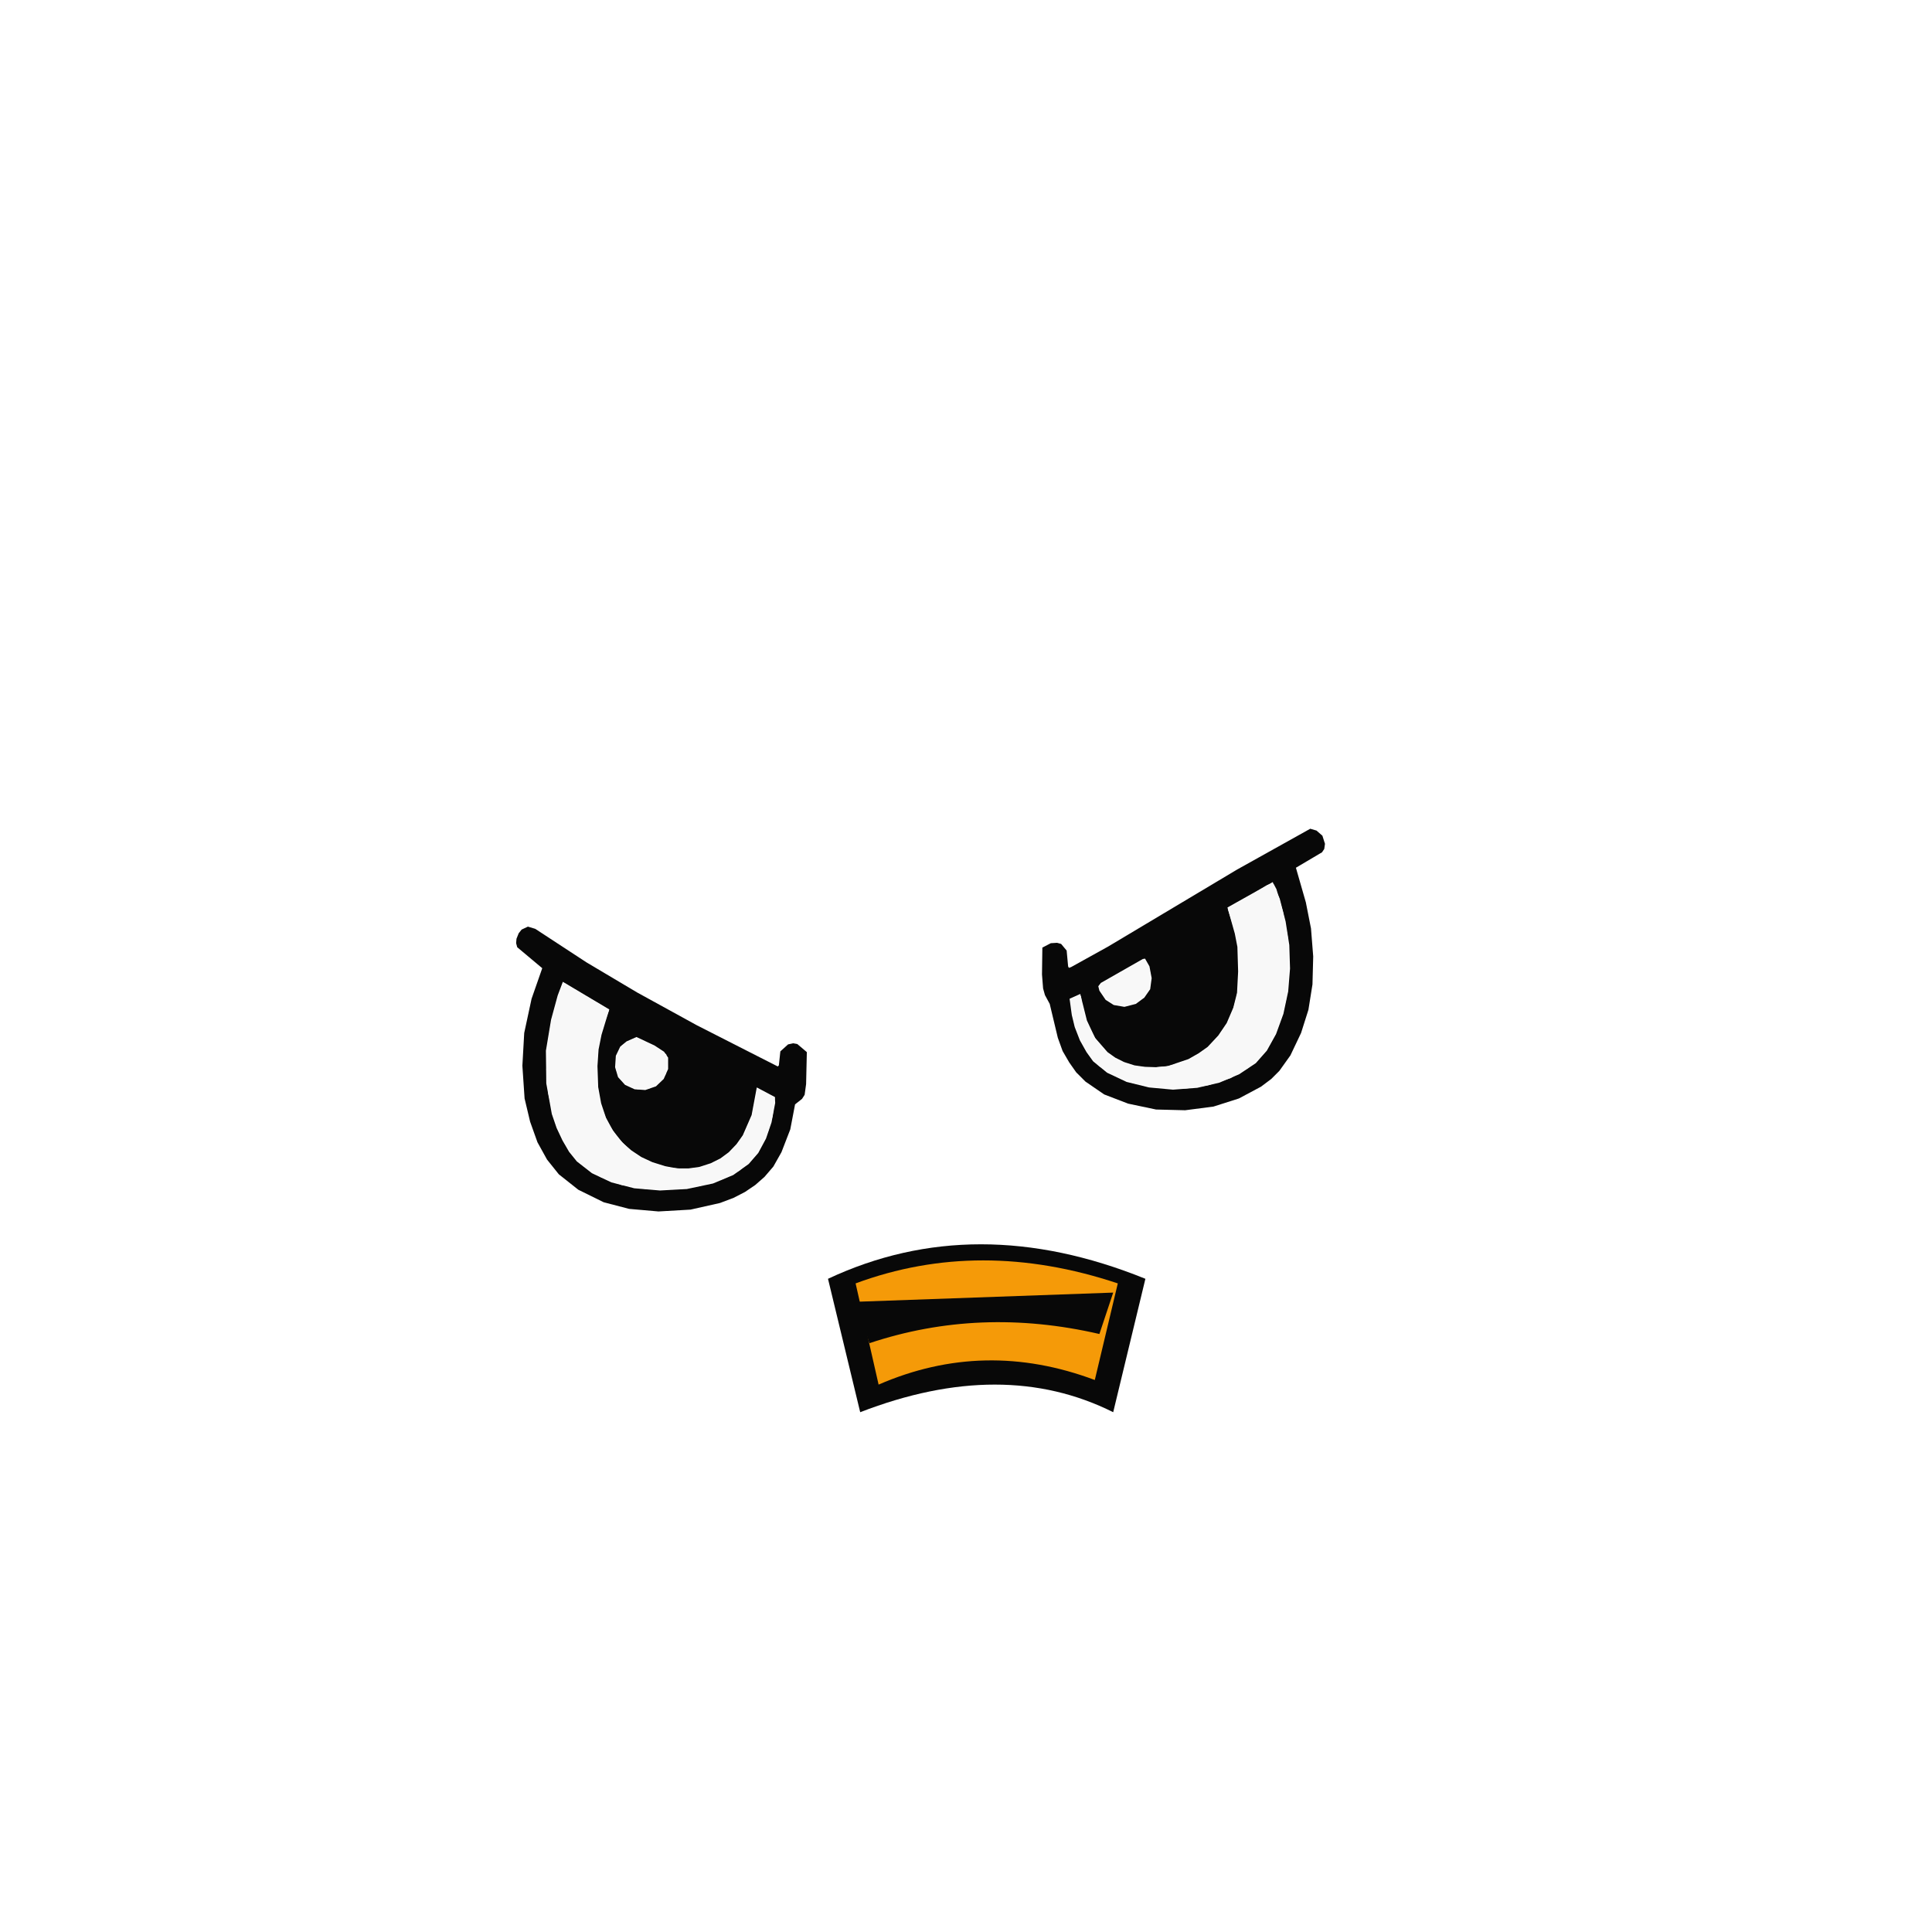
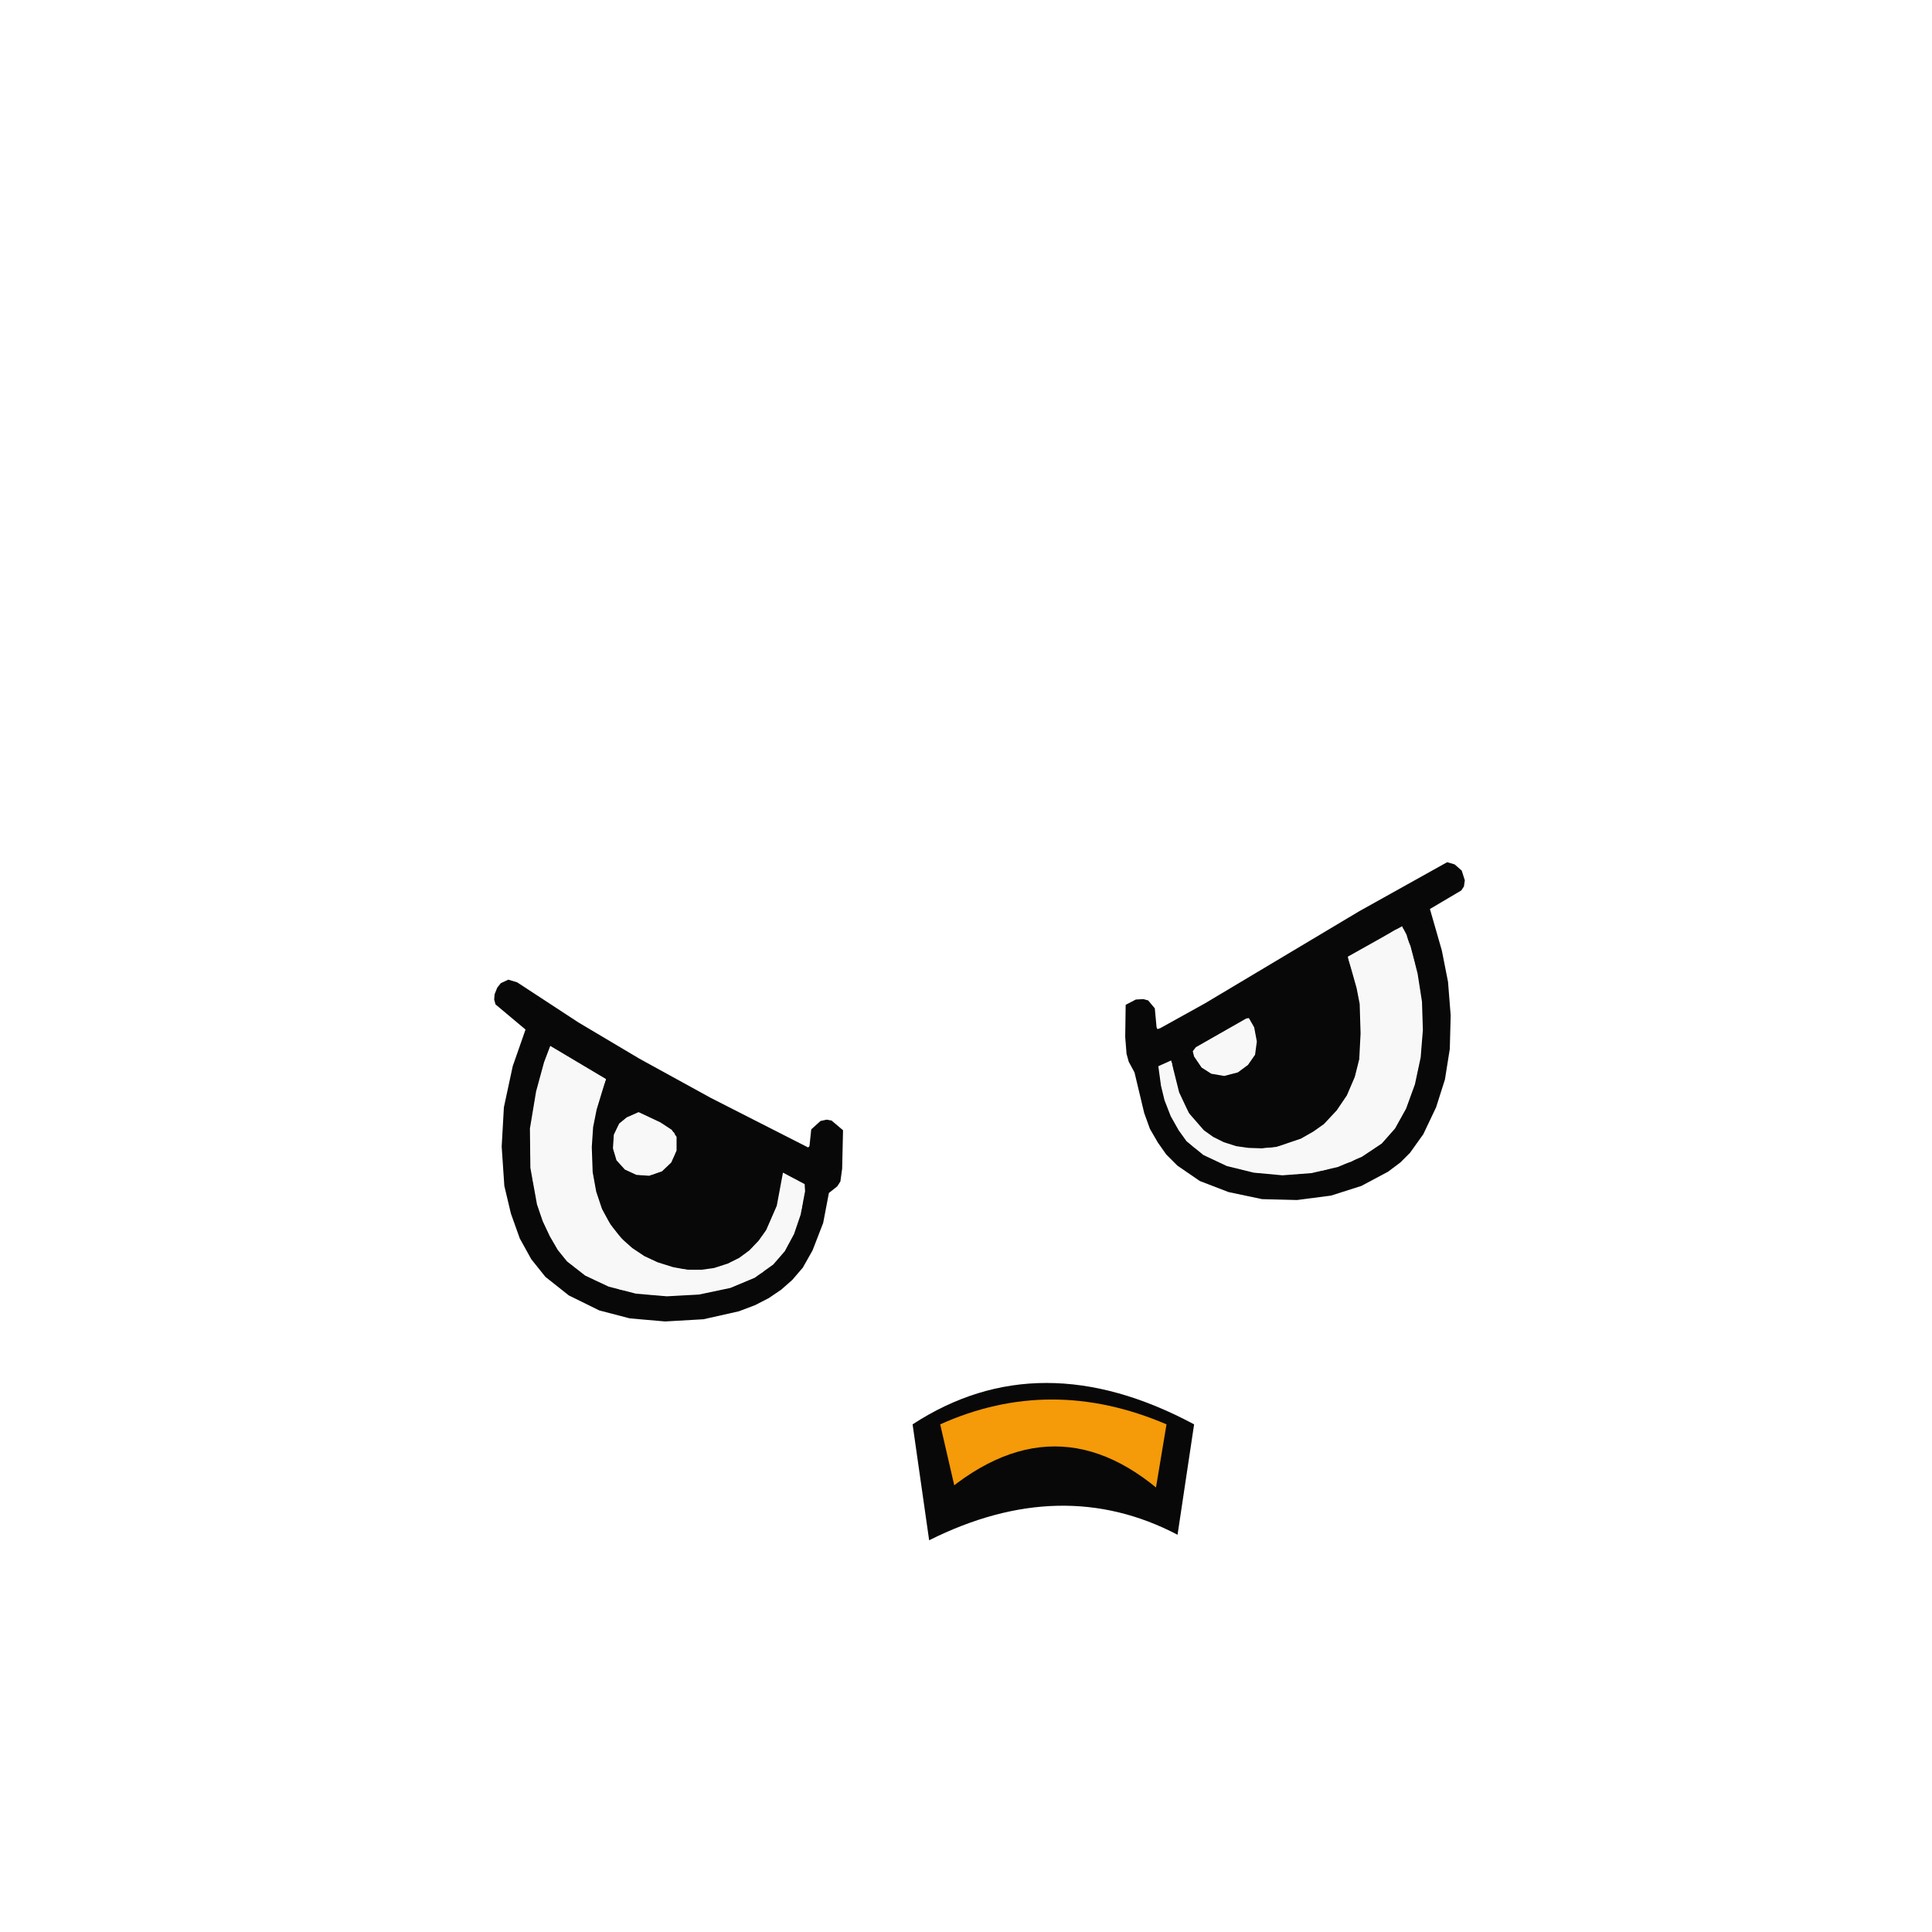
<svg xmlns="http://www.w3.org/2000/svg" viewBox="0 0 420 420">
  <g class="sthings-face" data-face="angry">
    <g data-pip-part="eye-0">
-       <path fill="#080808" fill-rule="evenodd" d="M113.4 202.08 114.76 201.44 116.36 201.92 127.48 209.2 138.52 215.76 151.48 222.88 169.08 231.84 169.32 231.6 169.64 228.56 171.32 227.04 172.44 226.8 173.32 226.96 175.4 228.72 175.24 235.68 174.92 238 174.36 238.88 172.84 240.08 171.8 245.52 169.88 250.48 168.12 253.6 166.2 255.84 164.2 257.6 161.96 259.12 159.48 260.4 156.52 261.52 150.12 262.96 143.16 263.36 136.76 262.8 131.24 261.36 125.72 258.64 121.48 255.28 118.92 252.08 116.84 248.32 115.24 243.84 114.04 238.8 113.56 231.68 113.96 224.56 115.56 217.12 117.88 210.48 112.44 205.92 112.2 205.04 112.28 204.08 112.76 202.88ZM122.36 213.44 121.24 216.4 119.8 221.68 118.68 228.4 118.76 235.52 119.96 242.16 121 245.2 122.28 247.92 123.72 250.4 125.4 252.48 128.68 255.04 132.92 257.04 137.88 258.32 143.48 258.8 149.32 258.48 155 257.28 159.4 255.44 162.76 253.04 164.84 250.64 166.52 247.52 167.72 244 168.52 239.76 168.44 238.48 164.52 236.4 163.4 242.4 161.48 246.8 160.12 248.72 158.44 250.48 156.6 251.84 154.52 252.88 152.04 253.68 149.72 254H147.16L144.6 253.52L141.8 252.64L139.4 251.52L137.24 250.08L135.32 248.4L133.24 245.76L131.72 242.96L130.68 239.84L130.04 236.32L129.88 231.76L130.12 228.16L130.76 224.96L132.44 219.44ZM142.28 227.28 138.36 225.44 136.2 226.4 134.84 227.52 133.88 229.52 133.72 232 134.36 234.16 135.88 235.84 137.96 236.8 140.28 236.96 142.6 236.16 144.28 234.56 145.24 232.4V229.92L144.36 228.64Z" />
-       <path fill="#f8f8f8" fill-rule="evenodd" d="M121.4 216.4 122.6 213.68 132.44 219.52 130.92 223.68 129.96 228.16 129.56 232.48 129.8 236.48 130.68 240.48 132.12 244.08 134.2 247.2 136.84 249.92 138.84 251.36 141 252.48 143.32 253.36 145.64 253.84 148.36 254.08 151 254 153.32 253.52 155.24 252.8 157.08 251.76 158.92 250.24 160.52 248.56 161.88 246.56 163.64 242.24 164.68 236.72 168.44 238.56 167.96 242.64 167 245.92 165.64 248.88 163.8 251.6 160.76 254.48 157.16 256.32 152.12 257.84 146.28 258.56 140.44 258.48 135.08 257.6 130.6 255.92 126.84 253.52 124.2 250.8 122.28 247.68 120.36 242.8 119.16 237.6 118.76 232.56 119 227.28 119.88 221.92ZM136.2 226.64 137.88 225.84 138.68 225.76 142.28 227.52 144.84 229.2 145.08 231.04 144.76 233.44 144.04 234.64 142.76 235.76 140.92 236.72 138.6 236.8 136.36 235.92 134.68 234.32 133.88 232.4 133.96 230 134.76 228Z" />
+       <path fill="#080808" fill-rule="evenodd" d="M108.869 213.738 110.501 212.97 112.421 213.546 125.765 222.282 139.013 230.154 154.565 238.698 175.685 249.45 175.973 249.162 176.357 245.514 178.373 243.69 179.717 243.402 180.773 243.594 183.269 245.706 183.077 254.058 182.693 256.842 182.021 257.898 180.197 259.338 178.949 265.866 176.645 271.818 174.533 275.562 172.229 278.25 169.829 280.362 167.141 282.186 164.165 283.722 160.613 285.066 152.933 286.794 144.581 287.274 136.901 286.602 130.277 284.874 123.653 281.61 118.565 277.578 115.493 273.738 112.997 269.226 111.077 263.85 109.637 257.802 109.061 249.258 109.541 240.714 111.461 231.786 114.245 223.818 107.717 218.346 107.429 217.29 107.525 216.138 108.101 214.698 108.869 213.738ZM119.621 227.37 118.277 230.922 116.549 237.258 115.205 245.322 115.301 253.866 116.741 261.834 117.989 265.482 119.525 268.746 121.253 271.722 123.269 274.218 127.205 277.29 132.293 279.69 138.245 281.226 144.965 281.802 151.973 281.418 158.789 279.978 164.069 277.77 168.101 274.89 170.597 272.01 172.613 268.266 174.053 264.042 175.013 258.954 174.917 257.418 170.213 254.922 168.869 262.122 166.565 267.402 164.933 269.706 162.917 271.818 160.709 273.45 158.213 274.698 155.237 275.658 152.453 276.042H149.381L146.309 275.466L142.949 274.41L140.069 273.066L137.477 271.338L135.173 269.322L132.677 266.154L130.853 262.794L129.605 259.05L128.837 254.826L128.645 249.354L128.933 245.034L129.701 241.194L131.717 234.57L119.621 227.37ZM143.525 243.978 138.821 241.77 136.229 242.922 134.597 244.266 133.445 246.666 133.253 249.642 134.021 252.234 135.845 254.25 138.341 255.402 141.125 255.594 143.909 254.634 145.925 252.714 147.077 250.122V247.146L146.021 245.61L143.525 243.978Z" />
+       <path fill="#f8f8f8" fill-rule="evenodd" d="M118.469 230.922 119.909 227.658 131.717 234.666 129.893 239.658 128.741 245.034 128.261 250.218 128.549 255.018 129.605 259.818 131.333 264.138 133.829 267.882 136.997 271.146 139.397 272.874 141.989 274.218 144.773 275.274 147.557 275.85 150.821 276.138 153.989 276.042 156.773 275.466 159.077 274.602 161.285 273.354 163.493 271.53 165.413 269.514 167.045 267.114 169.157 261.93 170.405 255.306 174.917 257.514 174.341 262.41 173.189 266.346 171.557 269.898 169.349 273.162 165.701 276.618 161.381 278.826 155.333 280.65 148.325 281.514 141.317 281.418 134.885 280.362 129.509 278.346 124.997 275.466 121.829 272.202 119.525 268.458 117.221 262.602 115.781 256.362 115.301 250.314 115.589 243.978 116.645 237.546 118.469 230.922ZM136.229 243.21 138.245 242.25 139.205 242.154 143.525 244.266 146.597 246.282 146.885 248.49 146.501 251.37 145.637 252.81 144.101 254.154 141.893 255.306 139.109 255.402 136.421 254.346 134.405 252.426 133.445 250.122 133.541 247.242 134.501 244.842 136.229 243.21Z" />
    </g>
    <g data-pip-part="eye-1">
-       <path fill="#080808" fill-rule="evenodd" d="M284.84 180.16 286.2 180.56 287.48 181.68 288.04 183.44 287.88 184.56 287.4 185.28 281.72 188.64 283.88 196.16 285 201.84 285.48 207.92 285.32 214 284.44 219.52 282.84 224.56 280.52 229.44 278.12 232.8 276.36 234.56 274.12 236.24 269.32 238.8 263.8 240.56 257.64 241.36 251.32 241.2 245.24 239.92 240.04 237.92 235.96 235.12 233.96 233.12 232.44 230.96 231 228.48 229.96 225.6 228.2 218.24 227.16 216.32 226.76 214.88 226.52 211.84 226.6 206 228.44 205.04 229.8 204.96 230.68 205.2 231.88 206.64 232.2 210.08 232.36 210.4 232.84 210.24 240.92 205.76 268.92 189.04ZM278.2 195.36 276.68 191.76 266.84 197.28 268.44 202.96 269 205.84 269.16 211.2 268.92 215.84 268.12 219.04 266.68 222.4 264.84 225.12 262.52 227.6 260.6 228.96 258.36 230.24 253.88 231.76 251.32 232 248.84 231.92 246.6 231.6 244.36 230.88 242.44 229.92 240.76 228.72 238.04 225.6 236.28 221.84 234.84 216.08 232.52 217.12 233 220.64 233.64 223.28 234.76 226.16 236.2 228.72 237.64 230.72 240.68 233.2 244.92 235.2 249.8 236.4 255 236.88 260.28 236.48 265.08 235.36 269.4 233.52 273 231.12 275.4 228.4 277.4 224.8 279 220.4 280.04 215.52 280.44 210.56 280.28 205.44 279.48 200.32ZM249.88 210.08 248.92 208.4 248.44 208.48 239.32 213.68 238.76 214.4 239 215.36 240.36 217.36 242.12 218.48 244.44 218.88 246.92 218.24 248.76 216.88 250.04 215.04 250.36 212.64Z" />
-       <path fill="#f8f8f8" fill-rule="evenodd" d="M275.48 192.4 276.44 192.08 276.92 192.24 277.48 193.28 278.92 198.24 279.96 203.76 280.12 212.64 279.56 217.44 278.6 221.2 277.4 224.4 275.96 227.2 274.2 229.6 271.24 232.24 267.48 234.4 262.68 235.92 257.72 236.64 252.28 236.48 246.92 235.6 242.36 233.92 238.92 231.76 237.32 230.16 235.88 228 234.6 225.44 233.64 222.88 232.68 217.52 233 217.04 234.44 216.4 235 216.56 235.32 219.28 236.28 222.32 238.52 226.48 239.88 228.08 241.48 229.44 243.32 230.56 245.24 231.36 247.56 231.92 250.44 232.08 253.48 231.84 256.04 231.28 258.28 230.48 260.52 229.28 262.6 227.68 264.52 225.76 266.44 223.12 267.88 220.08 268.84 216.72 269.4 213.2 269.48 209.44 269.16 205.6 268.44 202.4 266.92 197.6ZM248.76 208.56 249.48 209.52 250.04 211.44 250.12 213.44 249.88 214.96 248.52 216.88 246.6 218.16 244.44 218.64 242.28 218.32 240.36 217.04 238.92 214.8 239.56 213.76Z" />
+       <path fill="#080808" fill-rule="evenodd" d="M314.597 187.434 316.229 187.914 317.765 189.258 318.437 191.37 318.245 192.714 317.669 193.578 310.853 197.61 313.445 206.634 314.789 213.45 315.365 220.746 315.173 228.042 314.117 234.666 312.197 240.714 309.413 246.57 306.533 250.602 304.421 252.714 301.733 254.73 295.973 257.802 289.349 259.914 281.957 260.874 274.373 260.682 267.077 259.146 260.837 256.746 255.941 253.386 253.541 250.986 251.717 248.394 249.989 245.418 248.741 241.962 246.629 233.13 245.381 230.826 244.901 229.098 244.613 225.45 244.709 218.442 246.917 217.29 248.549 217.194 249.605 217.482 251.045 219.21 251.429 223.338 251.621 223.722 252.197 223.53 261.893 218.154 295.493 198.09 314.597 187.434ZM306.629 205.674 304.805 201.354 292.997 207.978 294.917 214.794 295.589 218.25 295.781 224.682 295.493 230.25 294.533 234.09 292.805 238.122 290.597 241.386 287.813 244.362 285.509 245.994 282.821 247.53 277.445 249.354 274.373 249.642 271.397 249.546 268.709 249.162 266.021 248.298 263.717 247.146 261.701 245.706 258.437 241.962 256.325 237.45 254.597 230.538 251.813 231.786 252.389 236.01 253.157 239.178 254.501 242.634 256.229 245.706 257.957 248.106 261.605 251.082 266.693 253.482 272.549 254.922 278.789 255.498 285.125 255.018 290.885 253.674 296.069 251.466 300.389 248.586 303.269 245.322 305.669 241.002 307.589 235.722 308.837 229.866 309.317 223.914 309.125 217.77 308.165 211.626 306.629 205.674ZM272.645 223.338 271.493 221.322 270.917 221.418 259.973 227.658 259.301 228.522 259.589 229.674 261.221 232.074 263.333 233.418 266.117 233.898 269.093 233.13 271.301 231.498 272.837 229.29 273.221 226.41 272.645 223.338Z" />
+       <path fill="#f8f8f8" fill-rule="evenodd" d="M303.365 202.122 304.517 201.738 305.093 201.93 305.765 203.178 307.493 209.13 308.741 215.754 308.933 226.41 308.261 232.17 307.109 236.682 305.669 240.522 303.941 243.882 301.829 246.762 298.277 249.93 293.765 252.522 288.005 254.346 282.053 255.21 275.525 255.018 269.093 253.962 263.621 251.946 259.493 249.354 257.573 247.434 255.845 244.842 254.309 241.77 253.157 238.698 252.005 232.266 252.389 231.69 254.117 230.922 254.789 231.114 255.173 234.378 256.325 238.026 259.013 243.018 260.645 244.938 262.565 246.57 264.773 247.914 267.077 248.874 269.861 249.546 273.317 249.738 276.965 249.45 280.037 248.778 282.725 247.818 285.413 246.378 287.909 244.458 290.213 242.154 292.517 238.986 294.245 235.338 295.397 231.306 296.069 227.082 296.165 222.57 295.781 217.962 294.917 214.122 293.093 208.362 303.365 202.122ZM271.301 221.514 272.165 222.666 272.837 224.97 272.933 227.37 272.645 229.194 271.013 231.498 268.709 233.034 266.117 233.61 263.525 233.226 261.221 231.69 259.493 229.002 260.261 227.754 271.301 221.514Z" />
    </g>
    <g data-pip-part="beak">
-       <path fill="#080808" fill-rule="evenodd" d="M180 278Q212 263 249 278L242 307Q218 295 187 307L180 278Z" />
-       <path fill="#f59a08" fill-rule="evenodd" d="M186 279Q213 269 243 279L238 300Q214 291 191 301L186 279Z" />
-       <path fill="#080808" fill-rule="evenodd" d="M186 283 242 281 239 290Q213 284 189 292L186 283Z" />
+       <path fill="#080808" fill-rule="evenodd" d="M198.389 309.642Q225.989 291.642 259.589 309.642L255.989 333.642Q230.789 320.442 201.989 334.842L198.389 309.642Z" />
+       <path fill="#f59a08" fill-rule="evenodd" d="M204.389 309.642Q228.389 298.842 253.589 309.642L251.189 324.042Q229.589 314.442 207.989 325.242L204.389 309.642Z" />
+       <path fill="#080808" fill-rule="evenodd" d="M203.189 326.442Q229.589 302.442 254.789 326.442L253.589 331.242Q229.589 313.242 204.389 331.242L203.189 326.442Z" />
    </g>
  </g>
</svg>
